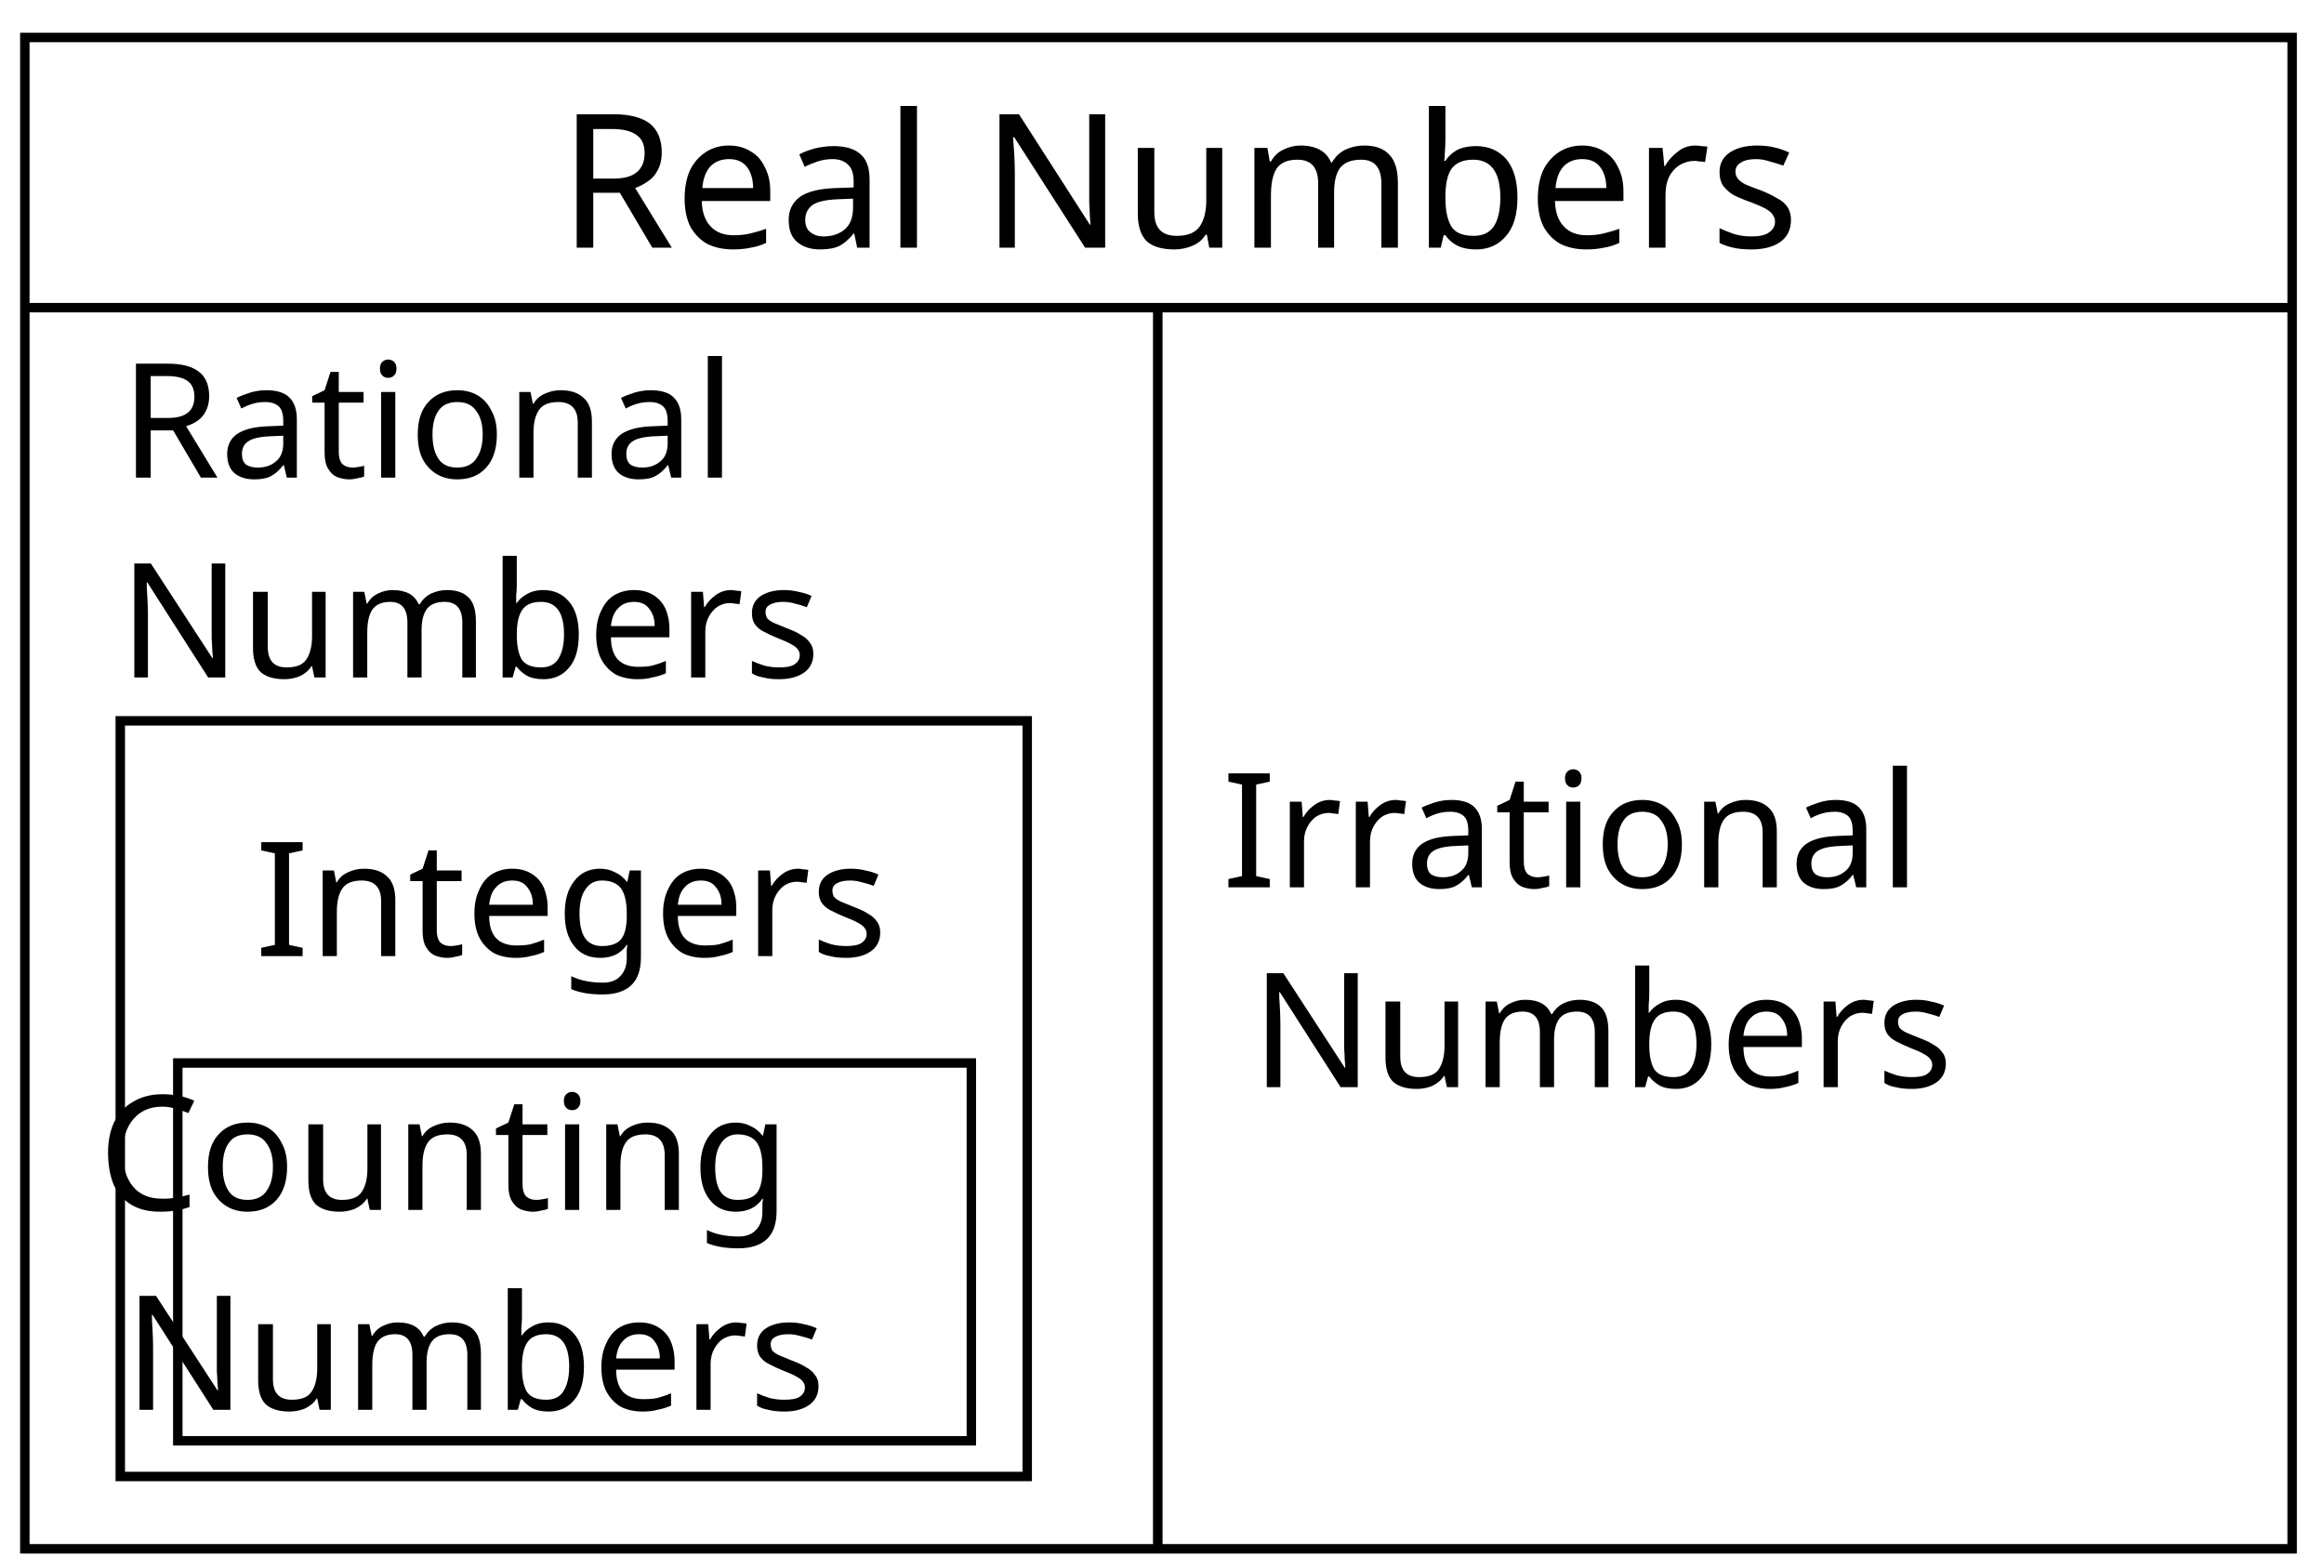
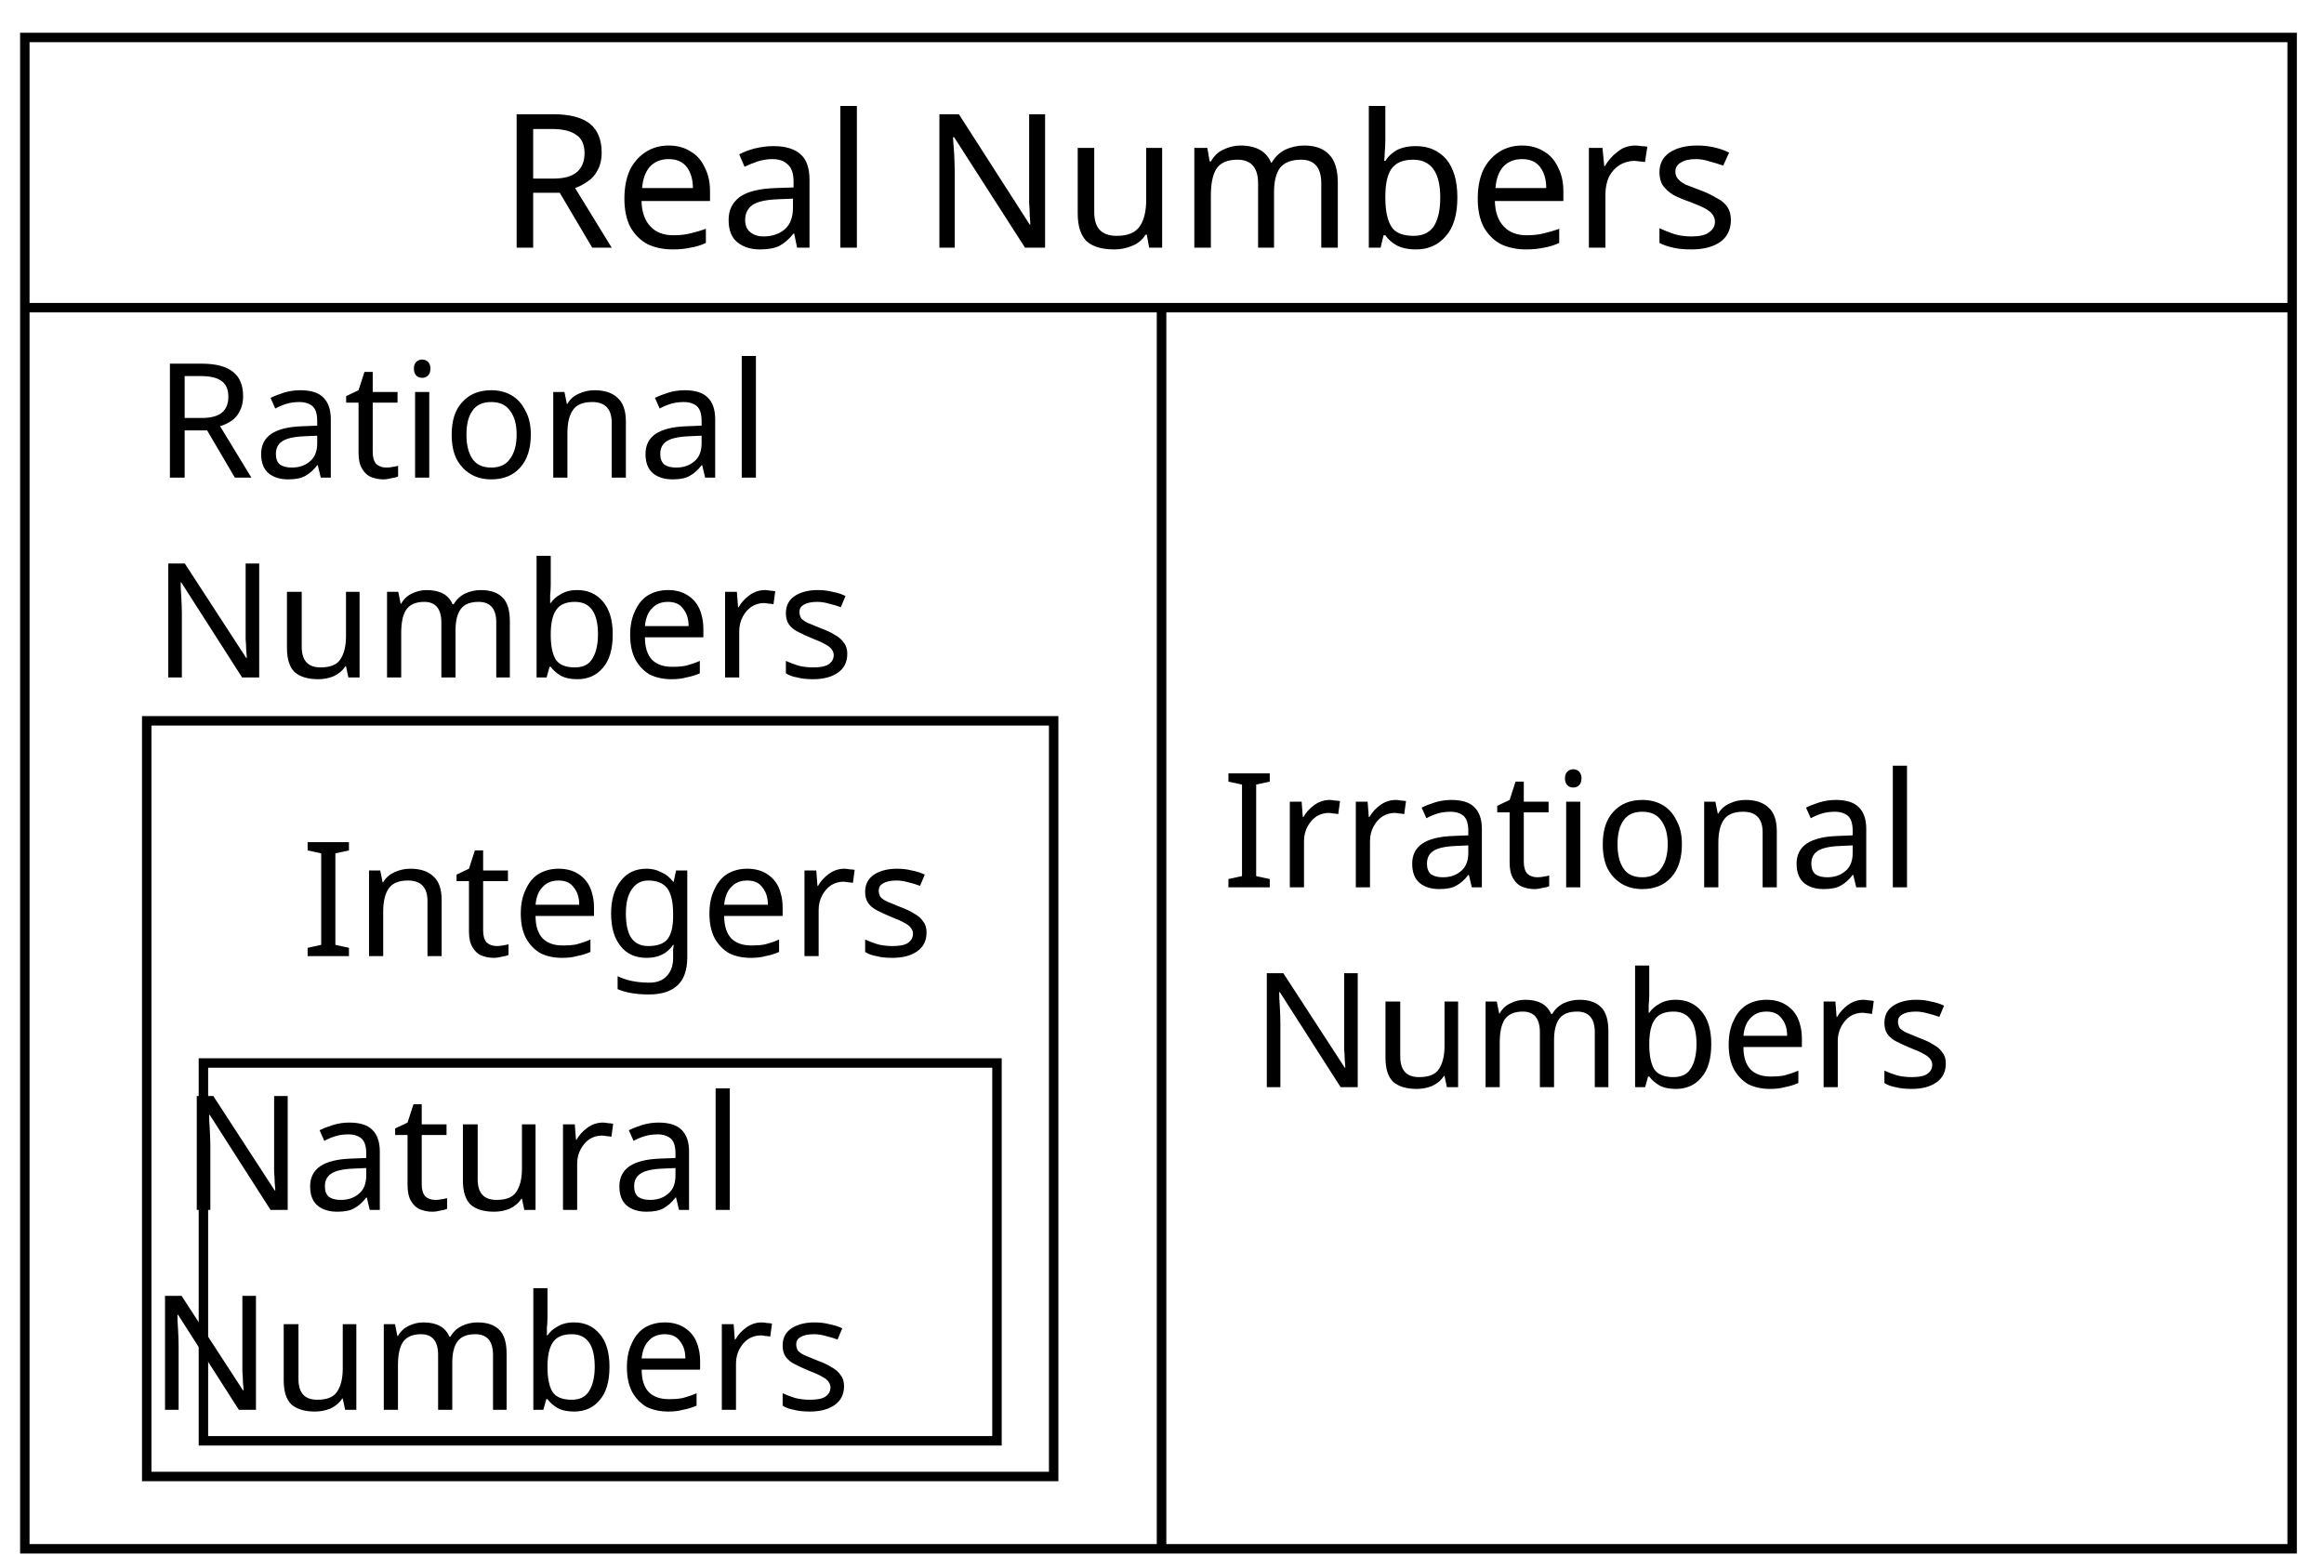
<svg xmlns="http://www.w3.org/2000/svg" width="61.5mm" height="41.5mm" viewBox="0 0 61.5 41.5" version="1.1" id="svg8">
  <defs id="defs2" />
  <g id="layer1" transform="translate(0,-255.5)">
-     <text xml:space="preserve" style="font-style:normal;font-weight:normal;font-size:3.881px;line-height:1.25;font-family:sans-serif;letter-spacing:0px;word-spacing:0px;fill:#000000;fill-opacity:1;stroke:none;stroke-width:0.265" x="14.776" y="262.054" id="text4522">
-       <tspan id="tspan4520" x="14.776" y="262.054" style="font-size:4.939px;stroke-width:0.265">Real Numbers</tspan>
+     <text xml:space="preserve" style="font-style:normal;font-weight:normal;font-size:3.881px;line-height:1.25;font-family:sans-serif;letter-spacing:0px;word-spacing:0px;fill:#000000;fill-opacity:1;stroke:none;stroke-width:0.265" x="13.188" y="262.054" id="text4522">
+       <tspan id="tspan4520" x="13.188" y="262.054" style="font-size:4.939px;stroke-width:0.265">Real Numbers</tspan>
    </text>
    <text xml:space="preserve" style="font-style:normal;font-weight:normal;font-size:3.881px;line-height:1.25;font-family:sans-serif;letter-spacing:0px;word-spacing:0px;fill:#000000;fill-opacity:1;stroke:none;stroke-width:0.265" x="44.918" y="278.982" id="text4581">
      <tspan id="tspan4579" x="45.662" y="278.982" style="font-size:4.233px;text-align:center;text-anchor:middle;stroke-width:0.265">Irrational </tspan>
      <tspan x="44.918" y="284.274" style="font-size:4.233px;text-align:center;text-anchor:middle;stroke-width:0.265" id="tspan4583">Numbers</tspan>
    </text>
    <text xml:space="preserve" style="font-style:normal;font-weight:normal;font-size:3.881px;line-height:1.25;font-family:sans-serif;letter-spacing:0px;word-spacing:0px;fill:#000000;fill-opacity:1;stroke:none;stroke-width:0.265" x="86.46" y="279.252" id="text4589">
      <tspan id="tspan4587" x="86.46" y="282.792" style="stroke-width:0.265" />
    </text>
    <flowRoot xml:space="preserve" id="flowRoot4593" style="font-style:normal;font-weight:normal;font-size:14.667px;line-height:1.25;font-family:sans-serif;letter-spacing:0px;word-spacing:0px;fill:#000000;fill-opacity:1;stroke:none" transform="matrix(0.2645833,0,0,0.2645833,71.37836,244.4563)">
      <flowRegion id="flowRegion4595">
        <rect id="rect4597" width="46" height="23" x="68" y="262.52" />
      </flowRegion>
      <flowPara id="flowPara4599">Integer</flowPara>
    </flowRoot>
-     <text xml:space="preserve" style="font-style:normal;font-weight:normal;font-size:3.881px;line-height:1.25;font-family:sans-serif;letter-spacing:0px;word-spacing:0px;fill:#000000;fill-opacity:1;stroke:none;stroke-width:0.265" x="6.741" y="280.808" id="text4603">
-       <tspan id="tspan4601" x="6.741" y="280.808" style="font-size:4.233px;stroke-width:0.265">Integers</tspan>
+     <text xml:space="preserve" style="font-style:normal;font-weight:normal;font-size:3.881px;line-height:1.25;font-family:sans-serif;letter-spacing:0px;word-spacing:0px;fill:#000000;fill-opacity:1;stroke:none;stroke-width:0.265" x="7.97" y="280.808" id="text4603">
+       <tspan id="tspan4601" x="7.97" y="280.808" style="font-size:4.233px;stroke-width:0.265">Integers</tspan>
    </text>
-     <text xml:space="preserve" style="font-style:normal;font-weight:normal;font-size:3.881px;line-height:1.25;font-family:sans-serif;letter-spacing:0px;word-spacing:0px;fill:#000000;fill-opacity:1;stroke:none;stroke-width:0.265" x="15.086" y="287.523" id="text4607">
-       <tspan id="tspan4605" x="15.83" y="287.523" style="font-size:4.233px;text-align:center;text-anchor:middle;stroke-width:0.265">Counting </tspan>
-       <tspan x="15.086" y="292.814" style="font-size:4.233px;text-align:center;text-anchor:middle;stroke-width:0.265" id="tspan4609">Numbers</tspan>
+     <text xml:space="preserve" style="font-style:normal;font-weight:normal;font-size:3.881px;line-height:1.25;font-family:sans-serif;letter-spacing:0px;word-spacing:0px;fill:#000000;fill-opacity:1;stroke:none;stroke-width:0.265" x="15.764" y="287.523" id="text4607">
+       <tspan x="15.764" y="287.523" style="font-size:4.233px;text-align:center;text-anchor:middle;stroke-width:0.265" id="tspan4609">Natural</tspan>
+       <tspan x="15.764" y="292.814" style="font-size:4.233px;text-align:center;text-anchor:middle;stroke-width:0.265" id="tspan35">Numbers</tspan>
    </text>
    <text xml:space="preserve" style="font-style:normal;font-weight:normal;font-size:4.233px;line-height:1.25;font-family:sans-serif;letter-spacing:0px;word-spacing:0px;fill:#000000;fill-opacity:0;stroke:none;stroke-width:0.265" x="90.958" y="262.585" id="text840">
      <tspan id="tspan838" x="90.958" y="266.447" style="font-size:4.233px;fill:#000000;fill-opacity:0;stroke-width:0.265" />
    </text>
-     <text xml:space="preserve" style="font-style:normal;font-weight:normal;font-size:4.233px;line-height:1.25;font-family:sans-serif;letter-spacing:0px;word-spacing:0px;fill:#000000;fill-opacity:1;stroke:none;stroke-width:0.265" x="15.178" y="268.141" id="text844">
-       <tspan id="tspan842" x="15.178" y="268.141" style="text-align:center;text-anchor:middle;stroke-width:0.265">Rational</tspan>
-       <tspan x="15.178" y="273.433" style="text-align:center;text-anchor:middle;stroke-width:0.265" id="tspan846">Numbers</tspan>
+     <text xml:space="preserve" style="font-style:normal;font-weight:normal;font-size:4.233px;line-height:1.25;font-family:sans-serif;letter-spacing:0px;word-spacing:0px;fill:#000000;fill-opacity:1;stroke:none;stroke-width:0.265" x="16.078" y="268.141" id="text844">
+       <tspan id="tspan842" x="16.078" y="268.141" style="text-align:center;text-anchor:middle;stroke-width:0.265">Rational</tspan>
+       <tspan x="16.078" y="273.433" style="text-align:center;text-anchor:middle;stroke-width:0.265" id="tspan846">Numbers</tspan>
    </text>
    <rect style="opacity:1;fill:none;fill-opacity:1;stroke:#000000;stroke-width:0.25;stroke-miterlimit:4;stroke-dasharray:none;stroke-dashoffset:0;stroke-opacity:1" id="rect855" width="60" height="40" x="0.657" y="256.492" />
    <path style="fill:#000000;fill-opacity:1;stroke:#000000;stroke-width:0.25;stroke-linecap:butt;stroke-linejoin:miter;stroke-miterlimit:4;stroke-dasharray:none;stroke-opacity:1" d="M 0.735,263.643 H 60.725" id="path857" />
-     <path style="fill:none;stroke:#000000;stroke-width:0.253;stroke-linecap:butt;stroke-linejoin:miter;stroke-miterlimit:4;stroke-dasharray:none;stroke-opacity:1" d="m 30.638,263.737 v 32.744" id="path859" />
-     <rect style="opacity:1;fill:none;fill-opacity:1;stroke:#000000;stroke-width:0.25;stroke-miterlimit:4;stroke-dasharray:none;stroke-dashoffset:0;stroke-opacity:1" id="rect863" width="24" height="20" x="3.183" y="274.578" />
-     <rect style="opacity:1;fill:none;fill-opacity:1;stroke:#000000;stroke-width:0.25;stroke-miterlimit:4;stroke-dasharray:none;stroke-dashoffset:0;stroke-opacity:1" id="rect865" width="21" height="10" x="4.705" y="283.634" />
+     <path style="fill:none;stroke:#000000;stroke-width:0.253;stroke-linecap:butt;stroke-linejoin:miter;stroke-miterlimit:4;stroke-dasharray:none;stroke-opacity:1" d="m 30.738,263.737 v 32.744" id="path859" />
+     <rect style="opacity:1;fill:none;fill-opacity:1;stroke:#000000;stroke-width:0.25;stroke-miterlimit:4;stroke-dasharray:none;stroke-dashoffset:0;stroke-opacity:1" id="rect863" width="24" height="20" x="3.883" y="274.578" />
+     <rect style="opacity:1;fill:none;fill-opacity:1;stroke:#000000;stroke-width:0.25;stroke-miterlimit:4;stroke-dasharray:none;stroke-dashoffset:0;stroke-opacity:1" id="rect865" width="21" height="10" x="5.383" y="283.634" />
+     <path style="fill:none;stroke:#000000;stroke-width:0.265px;stroke-linecap:butt;stroke-linejoin:miter;stroke-opacity:1" d="M 3.183,274.578 Z" id="path37" />
  </g>
</svg>
